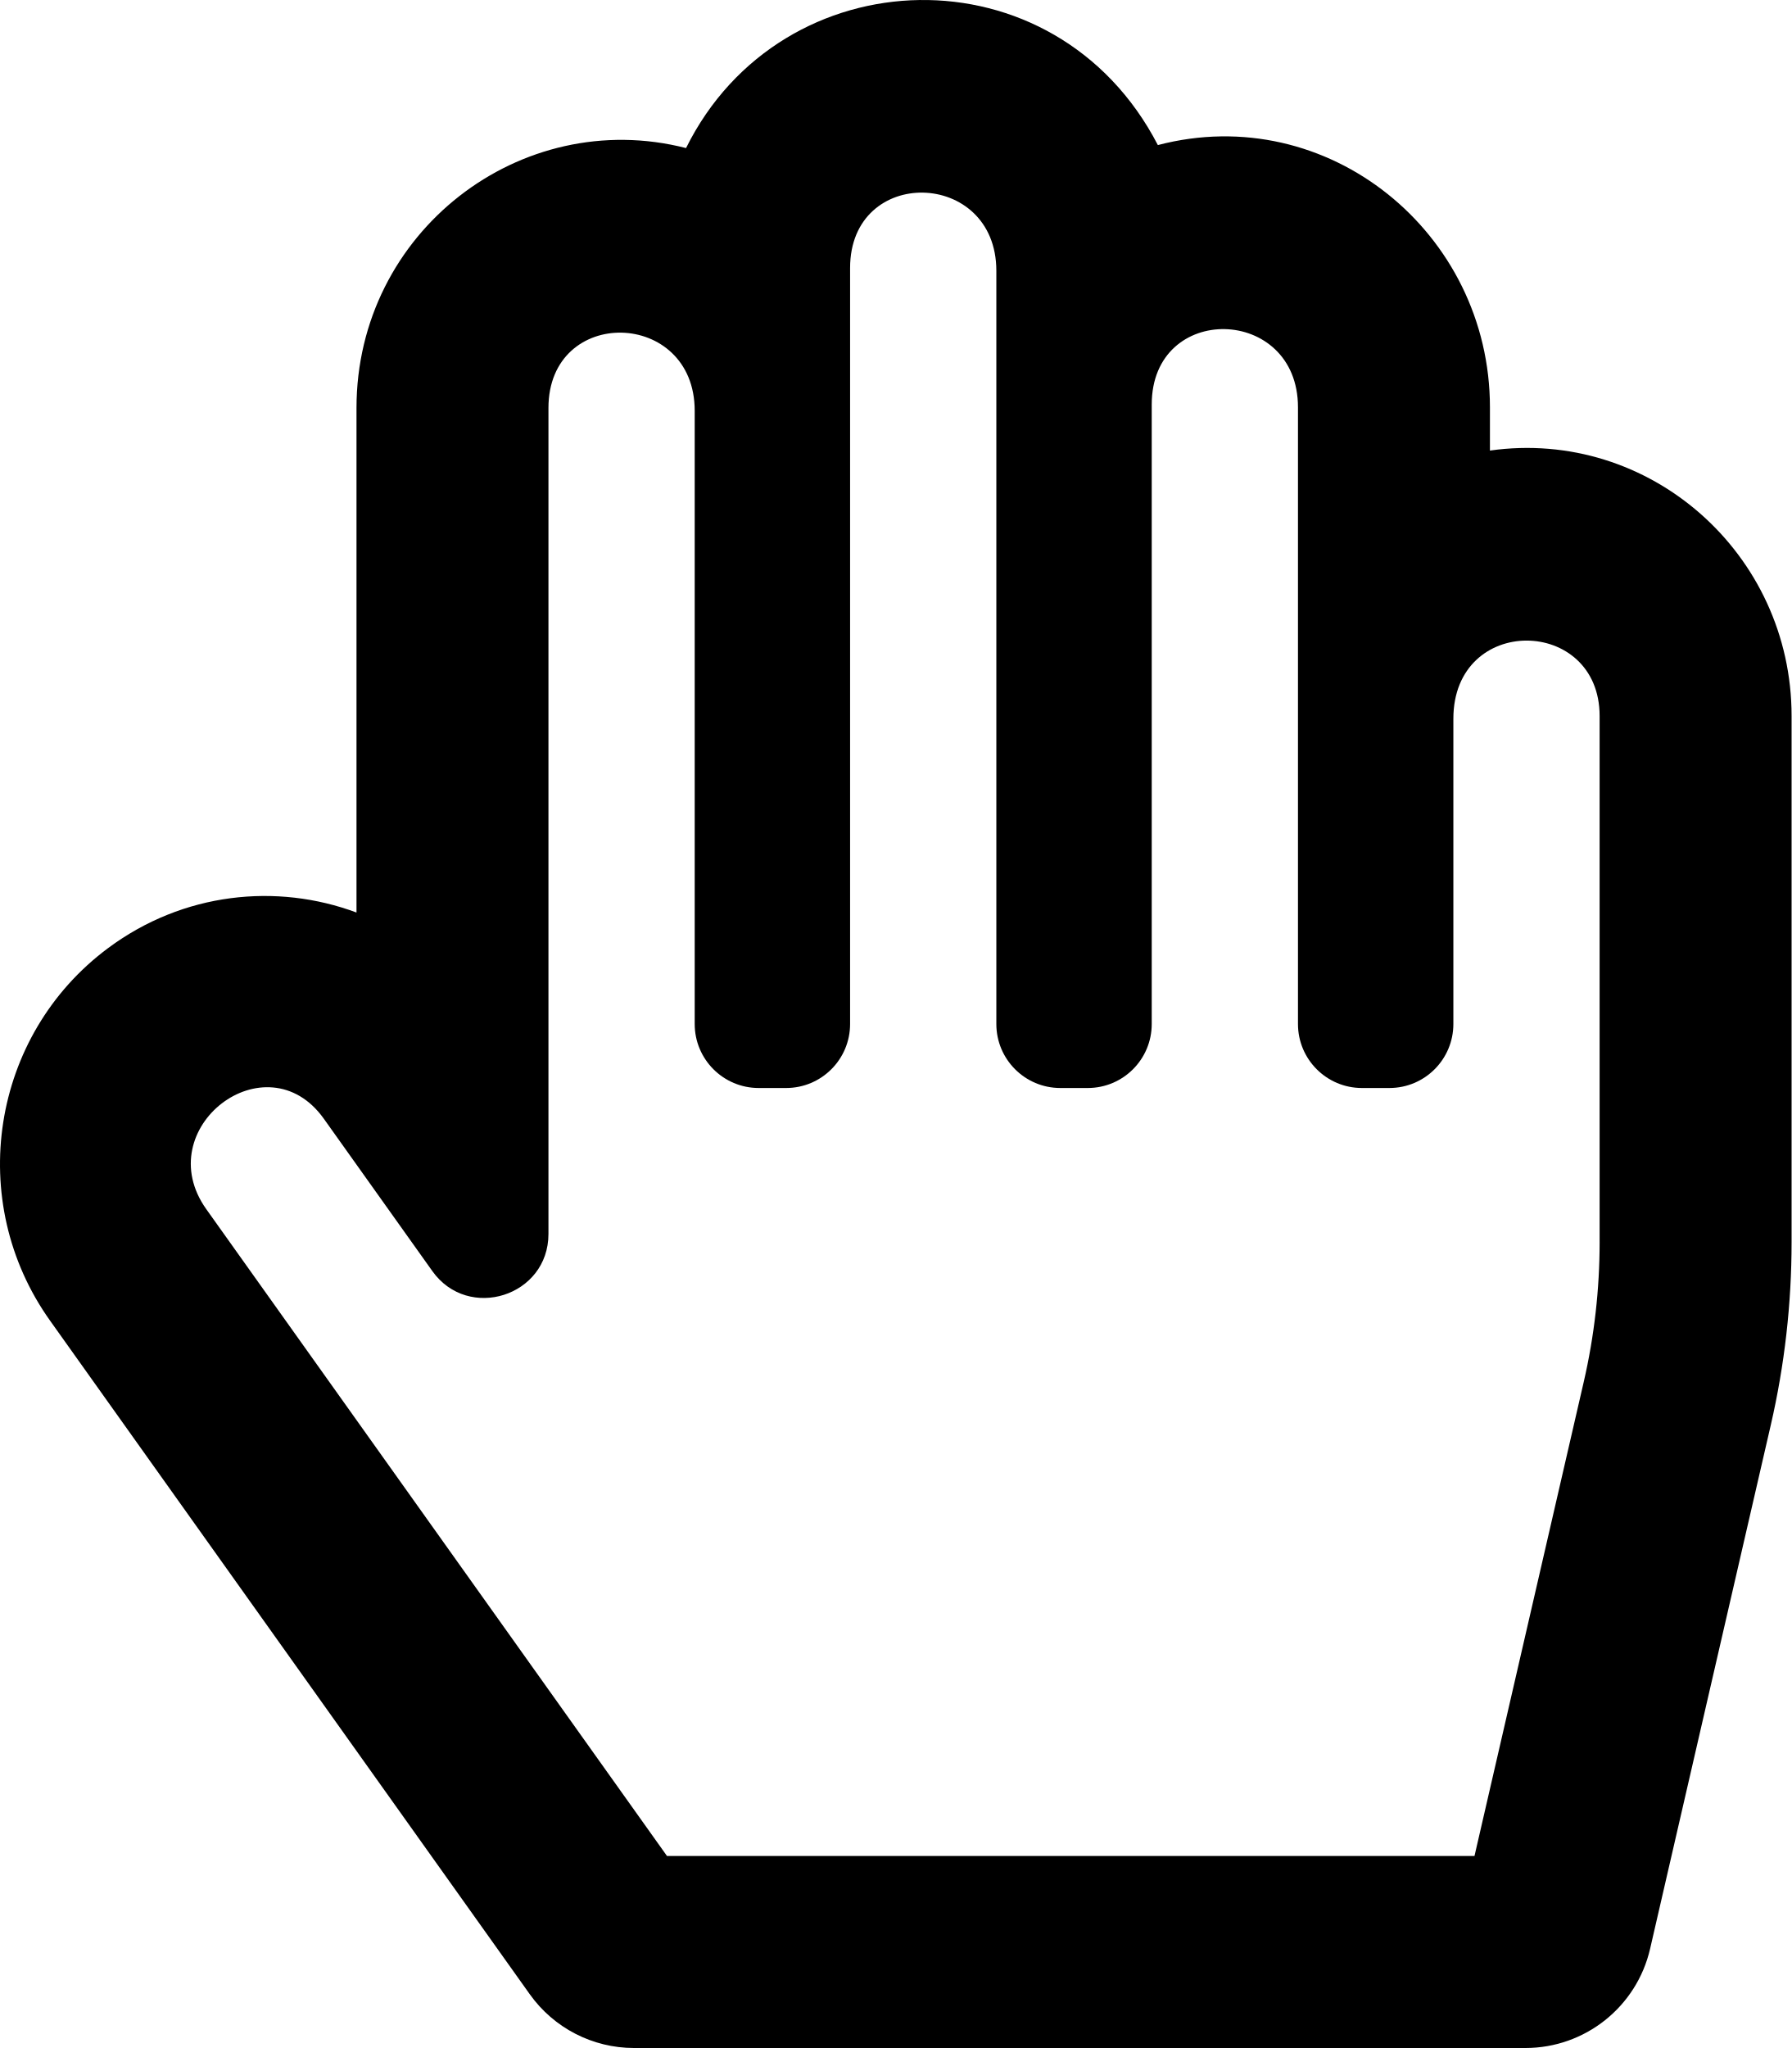
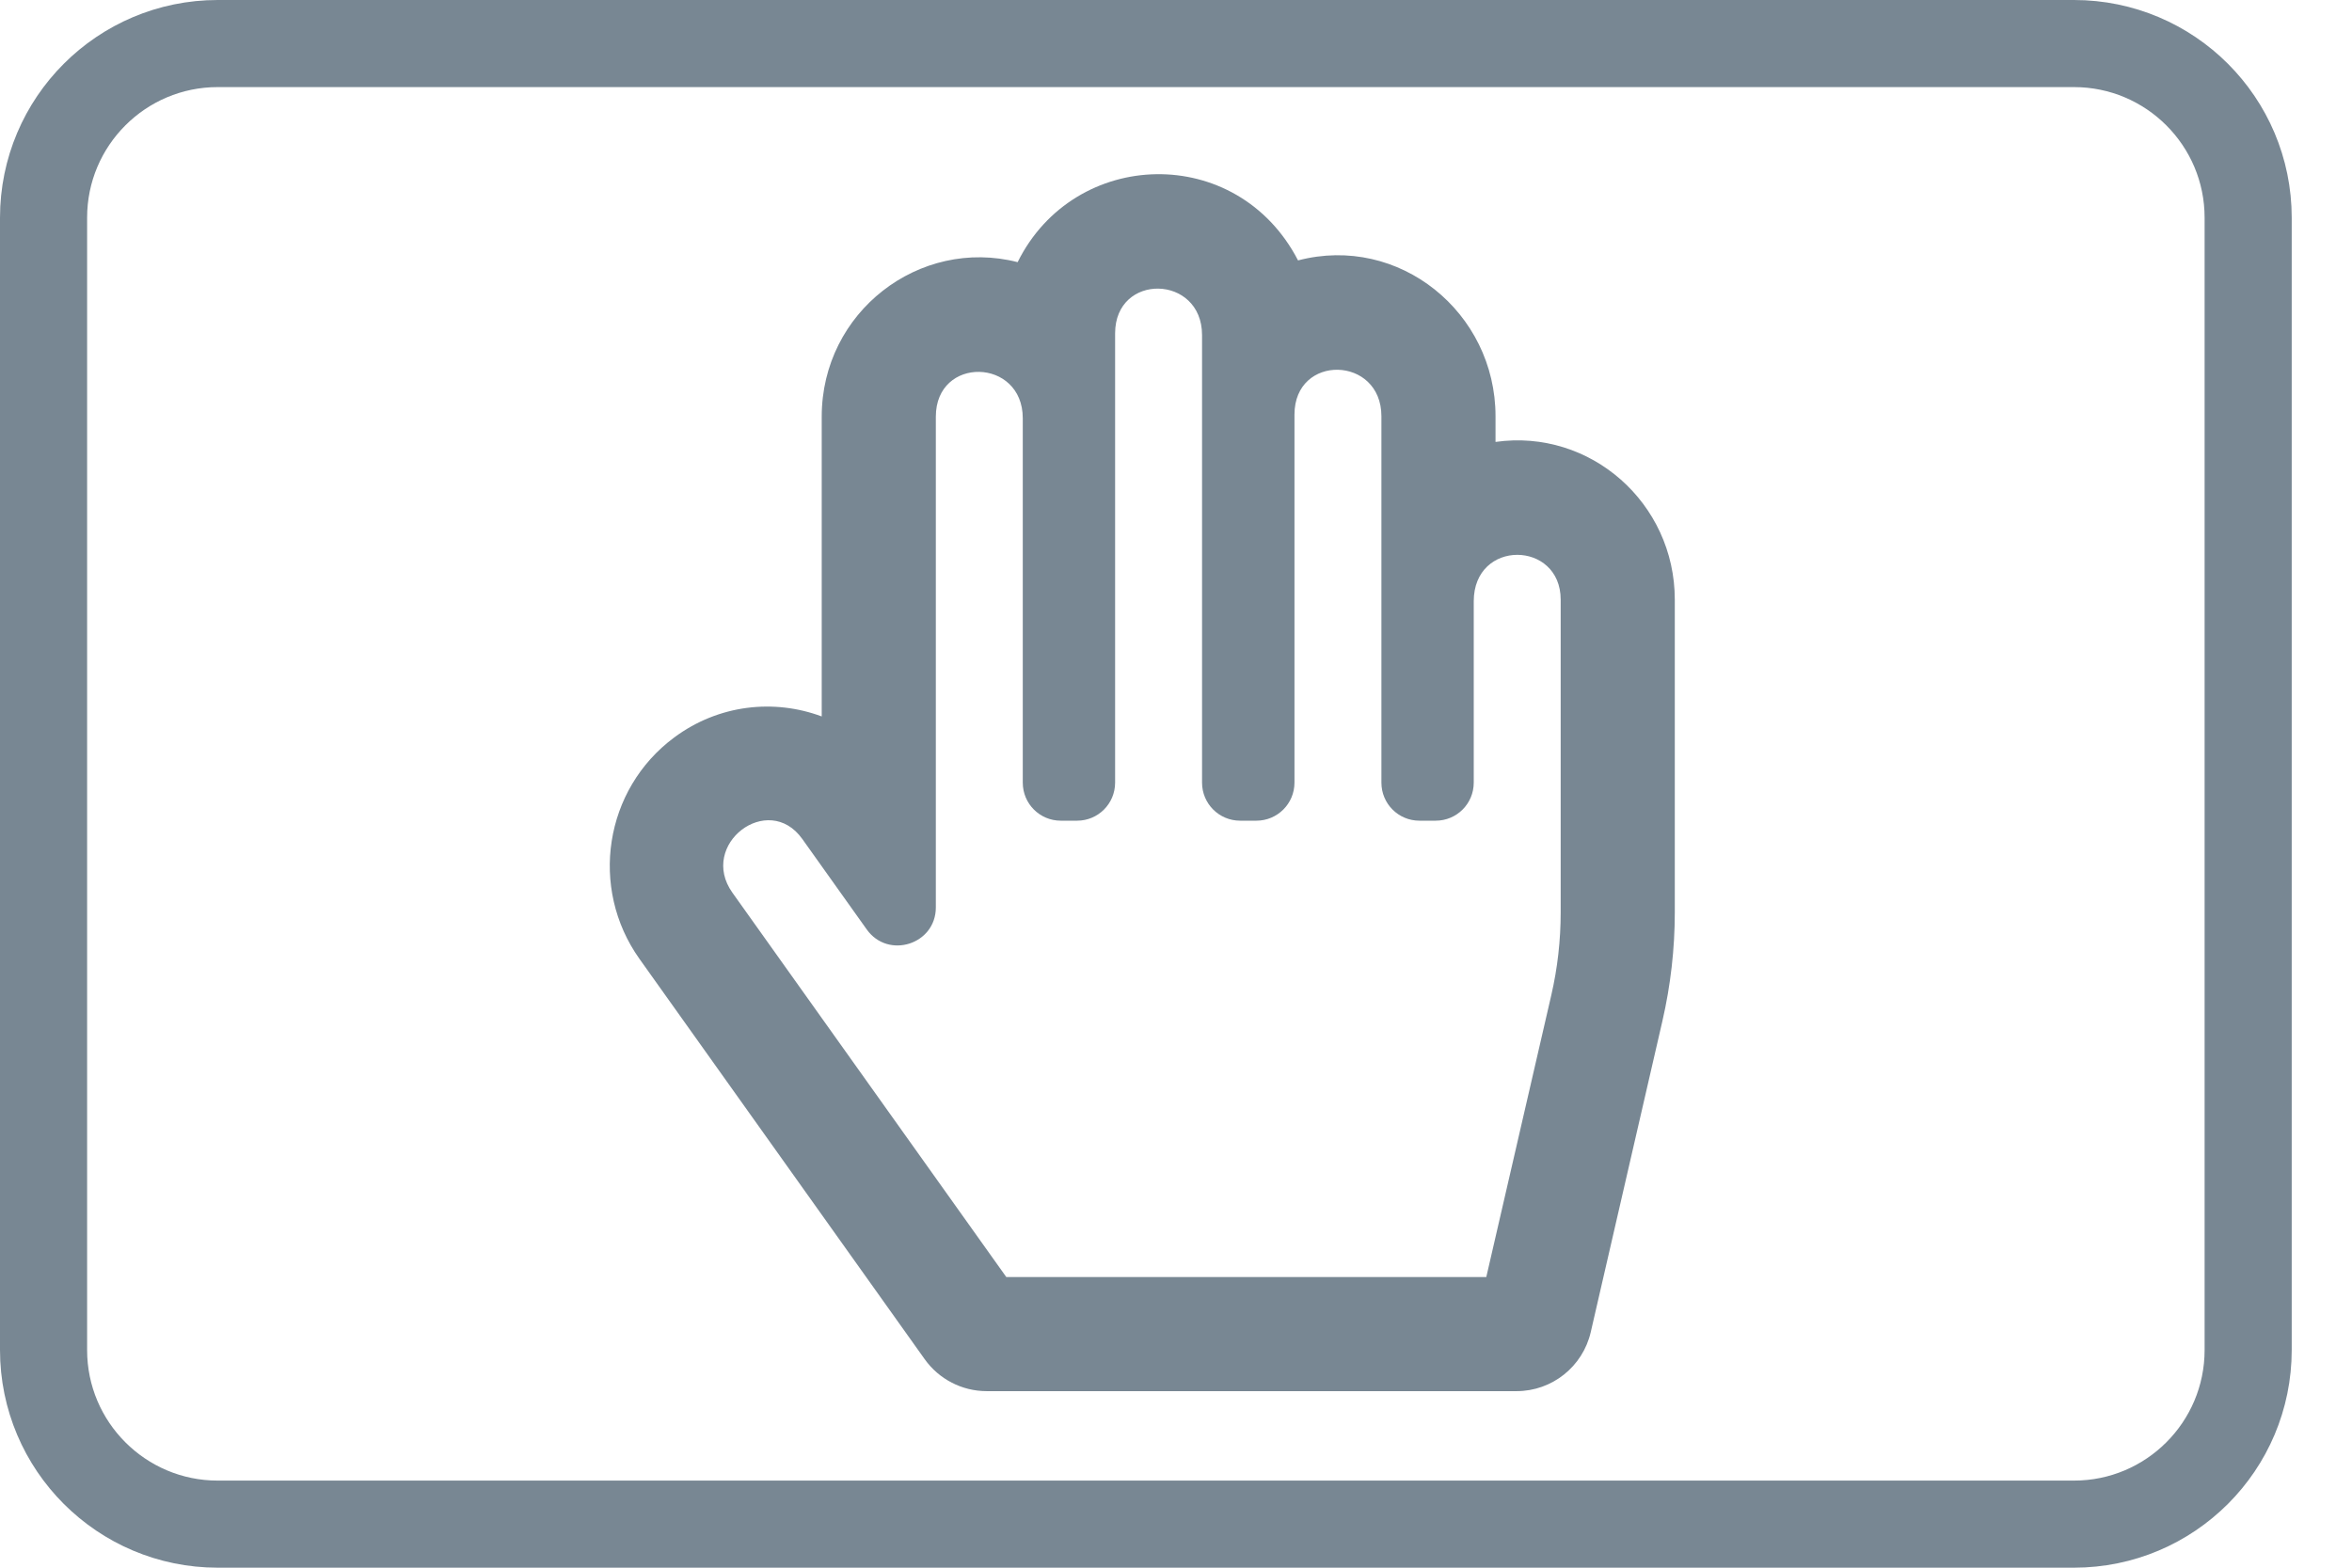
- <svg xmlns="http://www.w3.org/2000/svg" aria-hidden="true" focusable="false" data-prefix="far" data-icon="hand-paper" class="svg-inline--fa fa-hand-paper fa-w-14" role="img" viewBox="0 0 448 512">
-   <path fill="currentColor" d="M372.57 112.641v-10.825c0-43.612-40.52-76.691-83.039-65.546-25.629-49.5-94.09-47.45-117.982.747C130.269 26.456 89.144 57.945 89.144 102v126.13c-19.953-7.427-43.308-5.068-62.083 8.871-29.355 21.796-35.794 63.333-14.55 93.153L132.48 498.569a32 32 0 0 0 26.062 13.432h222.897c14.904 0 27.835-10.289 31.182-24.813l30.184-130.958A203.637 203.637 0 0 0 448 310.564V179c0-40.62-35.523-71.992-75.43-66.359zm27.427 197.922c0 11.731-1.334 23.469-3.965 34.886L368.707 464h-201.92L51.591 302.303c-14.439-20.27 15.023-42.776 29.394-22.605l27.128 38.079c8.995 12.626 29.031 6.287 29.031-9.283V102c0-25.645 36.571-24.81 36.571.691V256c0 8.837 7.163 16 16 16h6.856c8.837 0 16-7.163 16-16V67c0-25.663 36.571-24.81 36.571.691V256c0 8.837 7.163 16 16 16h6.856c8.837 0 16-7.163 16-16V101.125c0-25.672 36.57-24.81 36.57.691V256c0 8.837 7.163 16 16 16h6.857c8.837 0 16-7.163 16-16v-76.309c0-26.242 36.57-25.64 36.57-.691v131.563z" />
+ <svg xmlns="http://www.w3.org/2000/svg" width="27px" height="18px" viewBox="0 0 27 18" version="1.1">
+   <g id="Page-1" stroke="none" stroke-width="1" fill="none" fill-rule="evenodd">
+     <g id="manualTask">
+       <g id="task" stroke="#788793">
+         <rect id="icons/processbuilder/task" x="0.5" y="0.5" width="25.308" height="17" rx="2" />
+       </g>
+       <g id="hand" transform="translate(7, 2)" fill="#788793" fill-rule="nonzero">
+         <path d="M10.168,3.074 L10.168,2.779 C10.168,1.588 9.062,0.686 7.901,0.99 C7.202,-0.361 5.334,-0.305 4.682,1.01 C3.555,0.722 2.433,1.581 2.433,2.784 L2.433,6.226 C1.888,6.023 1.251,6.087 0.739,6.468 C-0.063,7.063 -0.238,8.196 0.341,9.01 L3.615,13.606 C3.779,13.836 4.044,13.973 4.327,13.973 L10.41,13.973 C10.816,13.973 11.169,13.692 11.261,13.296 L12.084,9.722 C12.178,9.313 12.226,8.895 12.226,8.475 L12.226,4.885 C12.226,3.776 11.257,2.92 10.168,3.074 Z M10.916,8.475 C10.916,8.796 10.88,9.116 10.808,9.427 L10.062,12.663 L4.552,12.663 L1.408,8.25 C1.014,7.697 1.818,7.083 2.21,7.633 L2.95,8.672 C3.196,9.017 3.743,8.844 3.743,8.419 L3.743,2.784 C3.743,2.084 4.741,2.107 4.741,2.802 L4.741,6.986 C4.741,7.228 4.936,7.423 5.177,7.423 L5.365,7.423 C5.606,7.423 5.801,7.228 5.801,6.986 L5.801,1.828 C5.801,1.128 6.799,1.151 6.799,1.847 L6.799,6.986 C6.799,7.228 6.995,7.423 7.236,7.423 L7.423,7.423 C7.664,7.423 7.86,7.228 7.86,6.986 L7.86,2.76 C7.86,2.059 8.858,2.083 8.858,2.779 L8.858,6.986 C8.858,7.228 9.053,7.423 9.294,7.423 L9.481,7.423 C9.723,7.423 9.918,7.228 9.918,6.986 L9.918,4.904 C9.918,4.188 10.916,4.204 10.916,4.885 L10.916,8.475 L10.916,8.475 Z" id="Shape" />
+       </g>
+     </g>
+   </g>
</svg>
